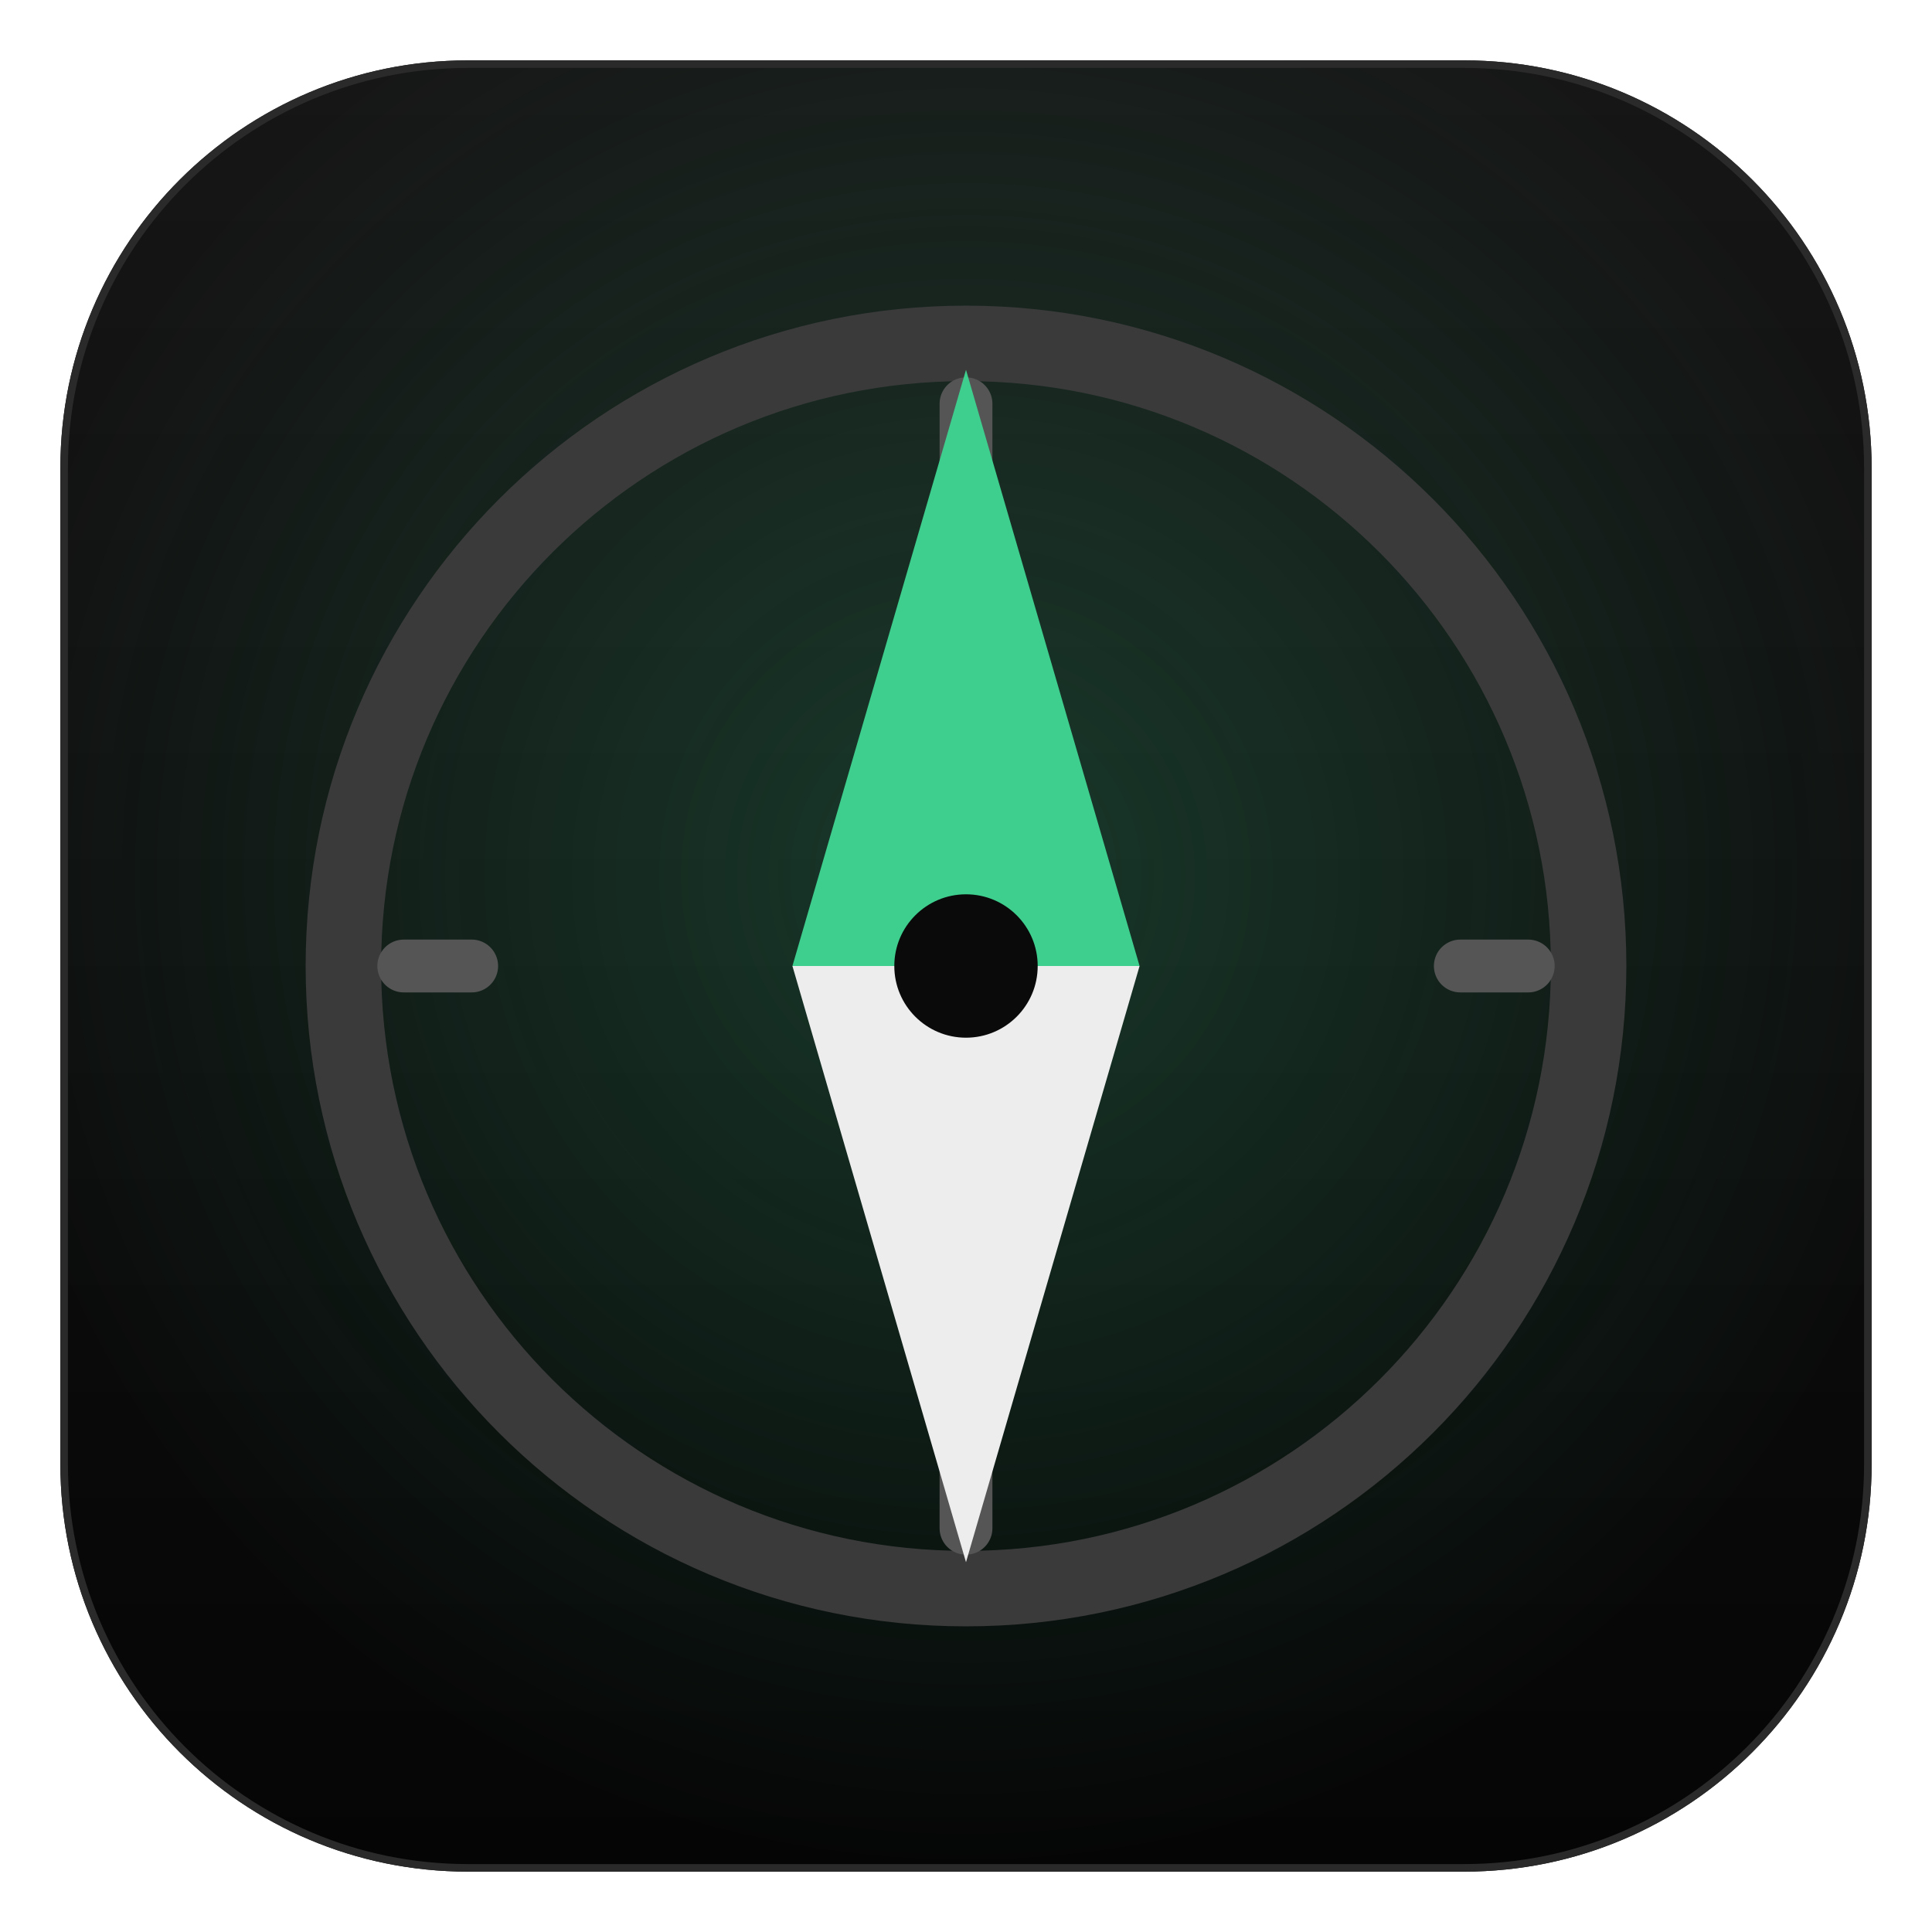
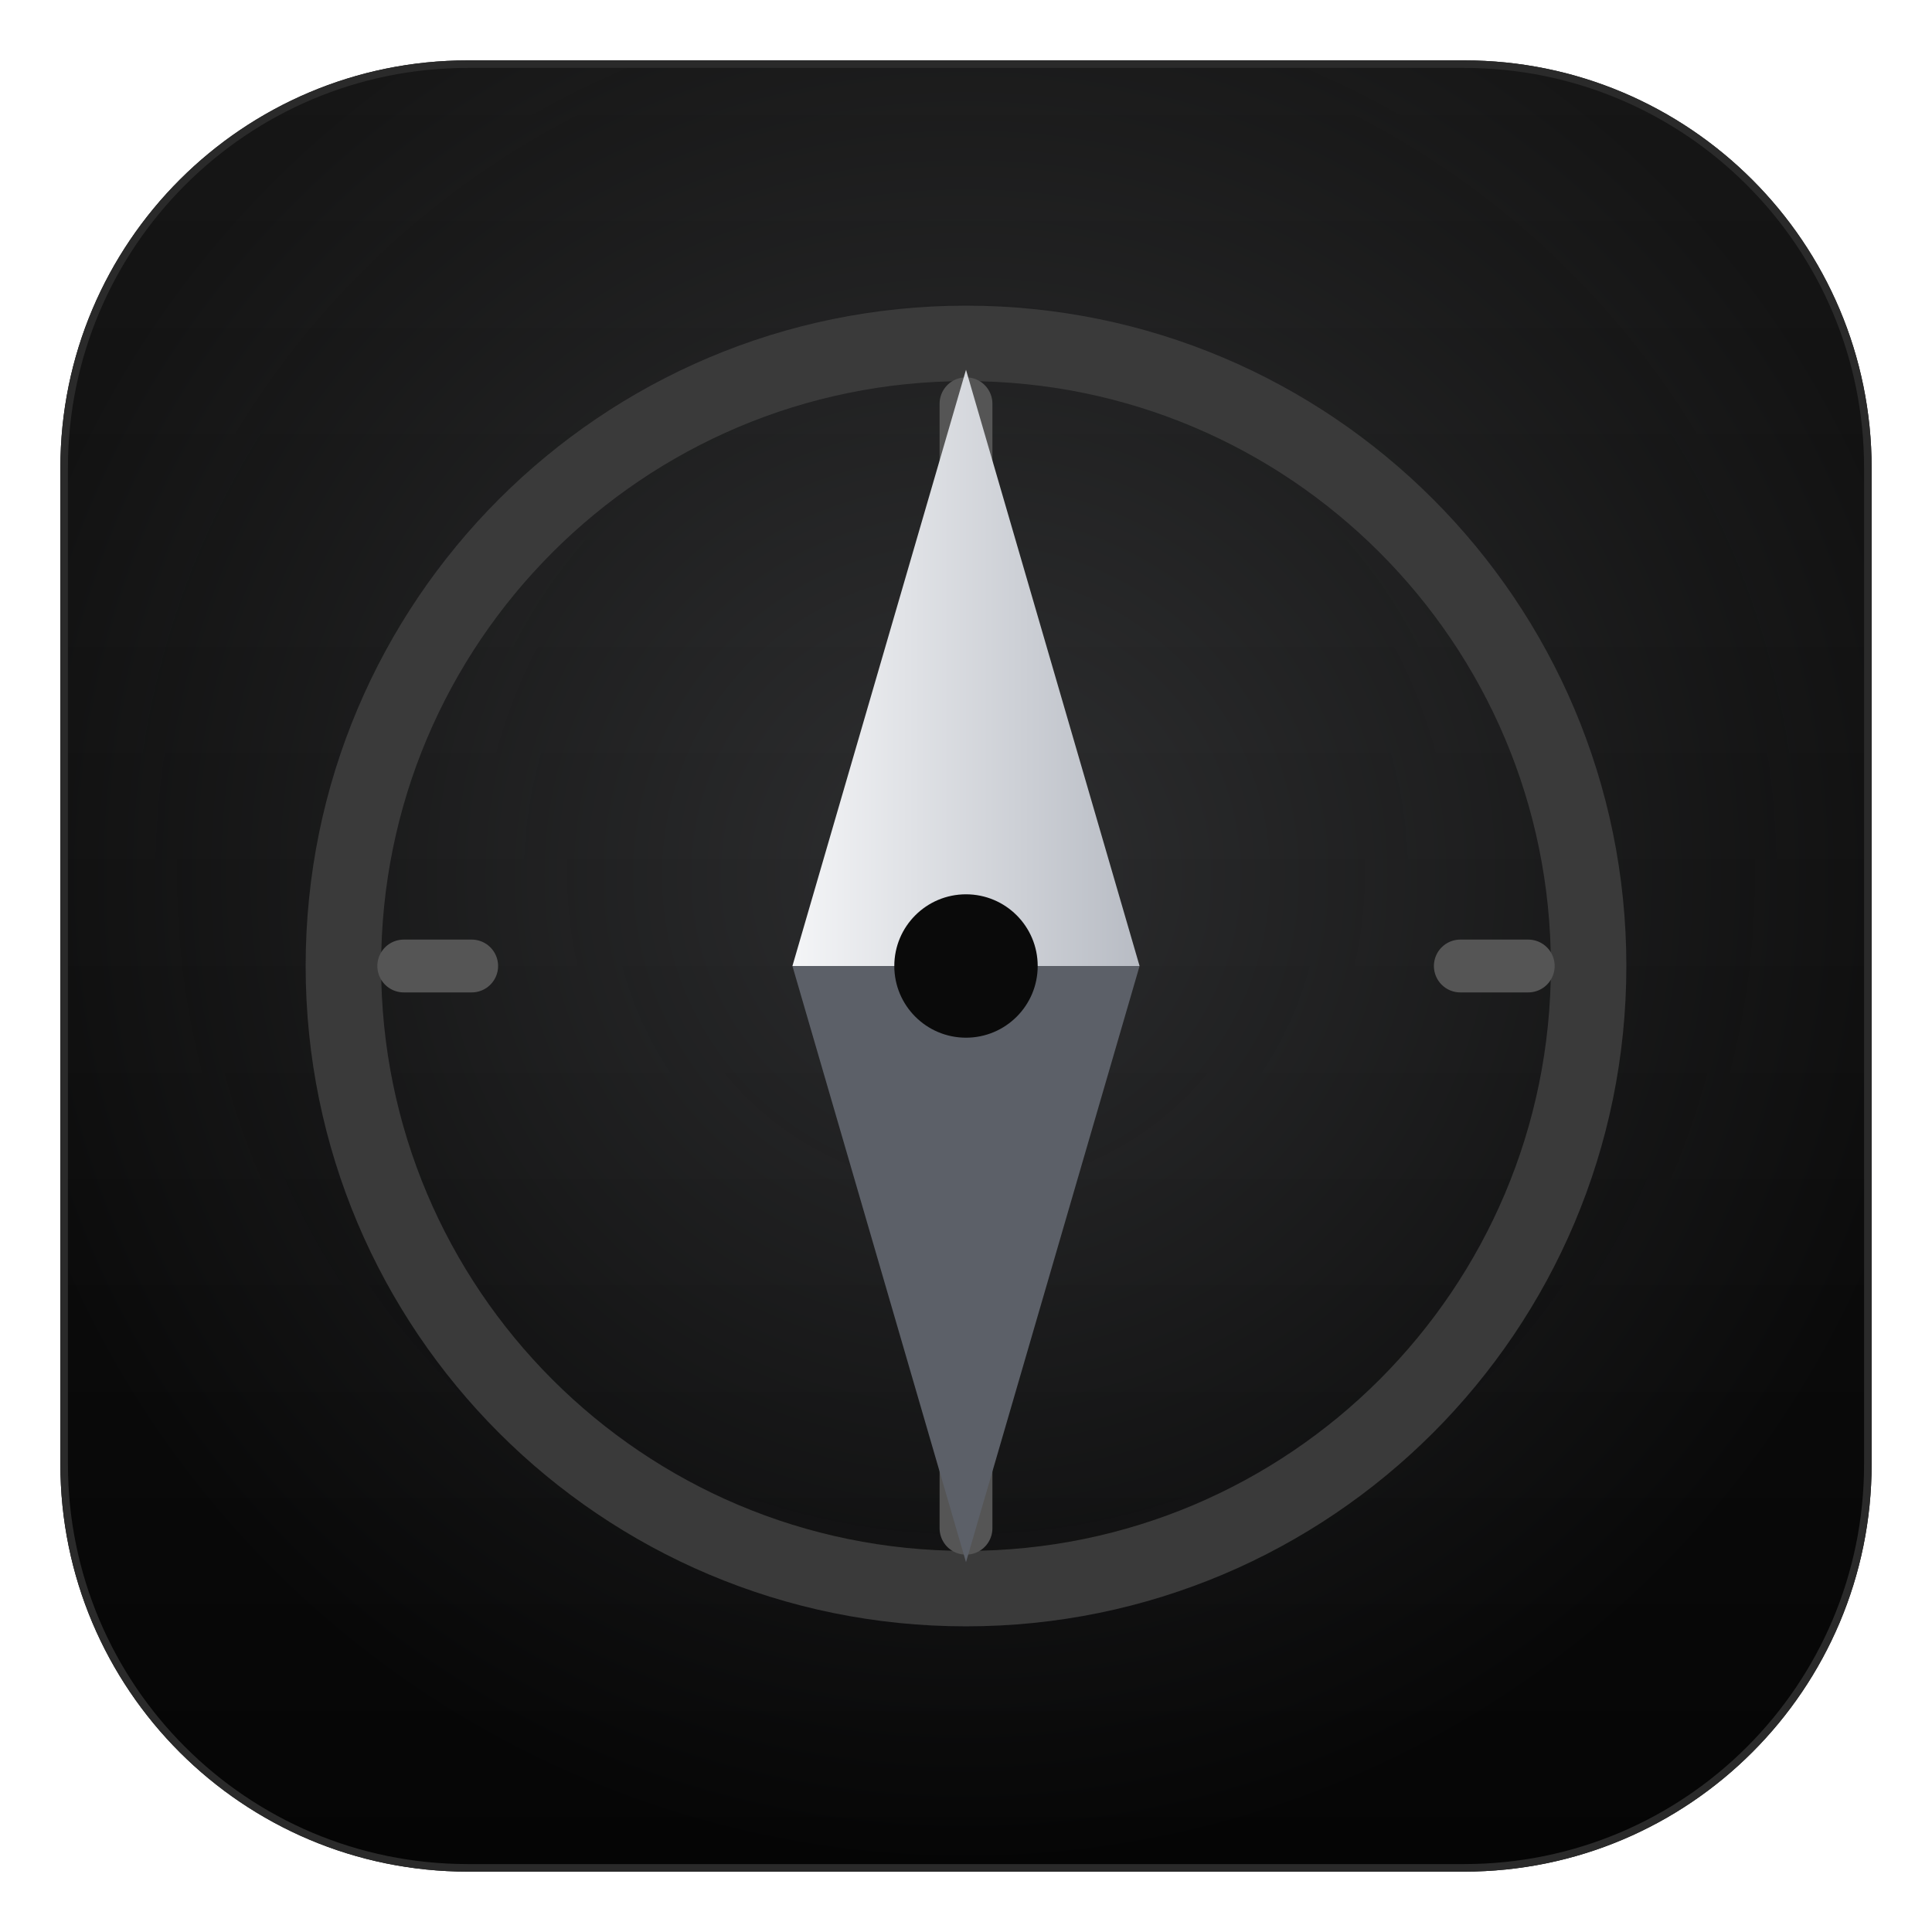
<svg xmlns="http://www.w3.org/2000/svg" width="1024" height="1024" viewBox="0 0 1024 1024">
  <defs>
    <linearGradient id="tile" x1="0" y1="0" x2="0" y2="1">
      <stop offset="0" stop-color="#161616" />
      <stop offset="1" stop-color="#050505" />
    </linearGradient>
    <radialGradient id="glow" cx="50%" cy="45%" r="55%">
-       <stop offset="0" stop-color="#3ecf8e" stop-opacity="0.22" />
-       <stop offset="1" stop-color="#3ecf8e" stop-opacity="0" />
+       <stop offset="0" stop-color="#b8bcc4" stop-opacity="0.18" />
+       <stop offset="1" stop-color="#b8bcc4" stop-opacity="0" />
    </radialGradient>
+     <linearGradient id="north" x1="0" y1="0" x2="1" y2="0">
+       <stop offset="0" stop-color="#f4f5f7" />
+       <stop offset="1" stop-color="#b8bcc4" />
+     </linearGradient>
  </defs>
  <rect x="32" y="32" width="960" height="960" rx="216" fill="url(#tile)" />
  <rect x="32" y="32" width="960" height="960" rx="216" fill="url(#glow)" />
  <rect x="34" y="34" width="956" height="956" rx="214" fill="none" stroke="#2a2a2a" stroke-width="4" />
  <circle cx="512" cy="512" r="330" fill="none" stroke="#3a3a3a" stroke-width="40" />
  <g stroke="#555" stroke-width="28" stroke-linecap="round">
    <line x1="512" y1="214" x2="512" y2="250" />
    <line x1="512" y1="774" x2="512" y2="810" />
    <line x1="214" y1="512" x2="250" y2="512" />
    <line x1="774" y1="512" x2="810" y2="512" />
  </g>
-   <path d="M512 196 L604 512 L420 512 Z" fill="#3ecf8e" />
-   <path d="M420 512 L604 512 L512 828 Z" fill="#ededed" />
+   <path d="M512 196 L604 512 L420 512 Z" fill="url(#north)" />
+   <path d="M420 512 L604 512 L512 828 Z" fill="#5c6068" />
  <circle cx="512" cy="512" r="38" fill="#0a0a0a" />
</svg>
